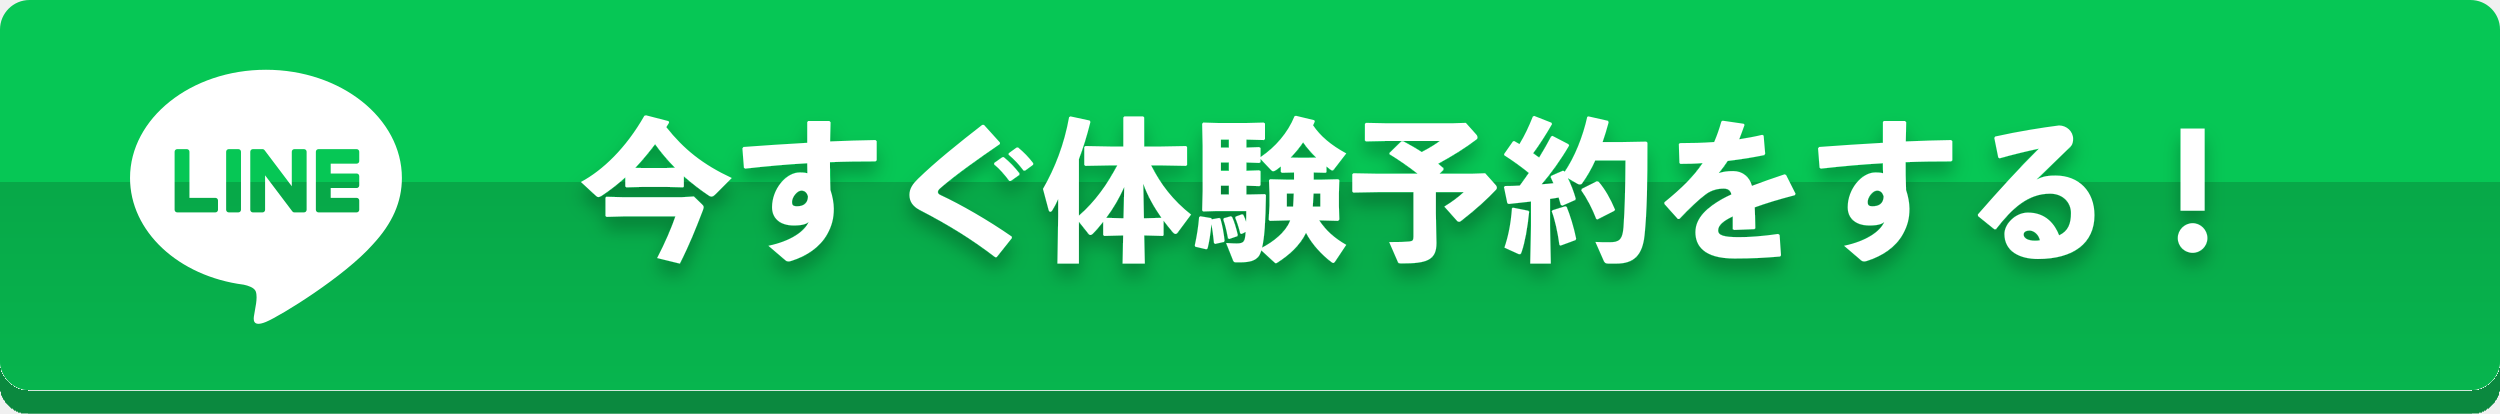
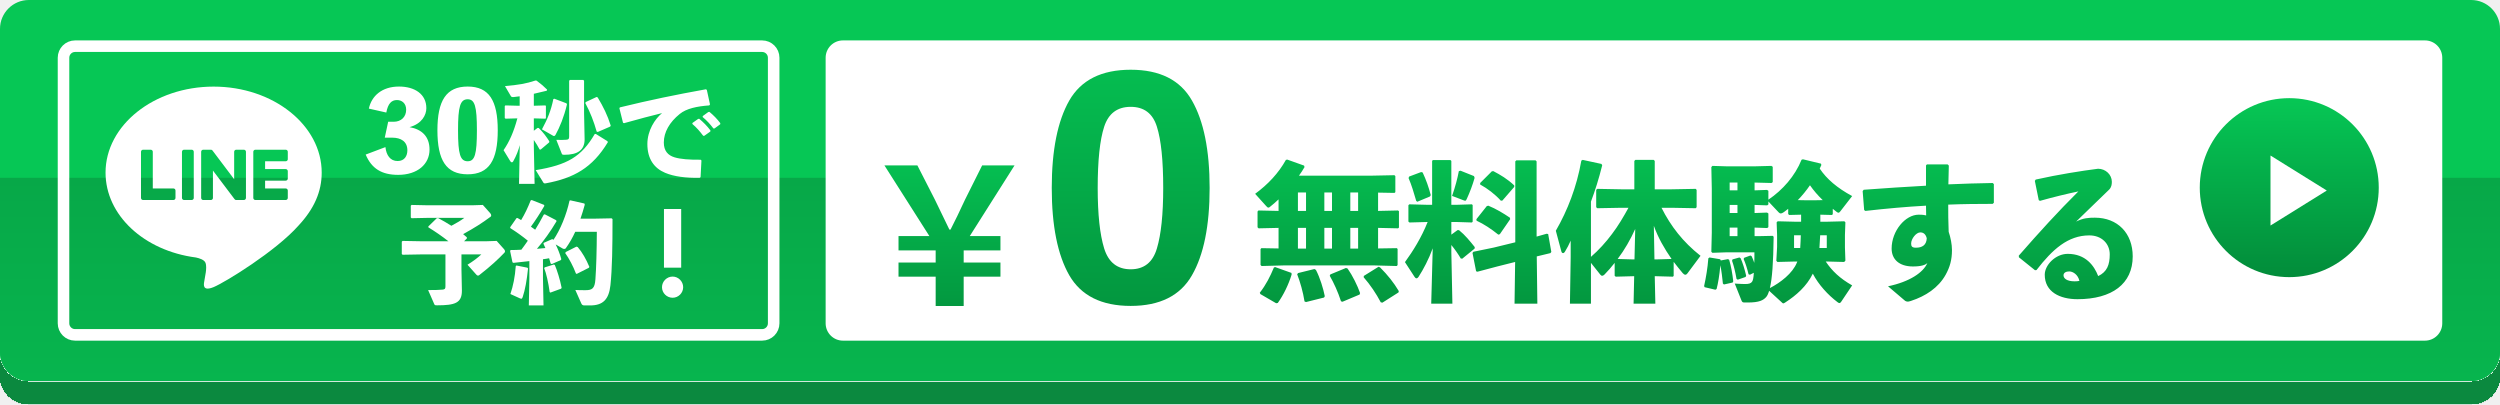
- <svg xmlns="http://www.w3.org/2000/svg" width="423" height="70" viewBox="0 0 423 70" fill="none">
-   <g filter="url(#filter0_d_197_1933)">
-     <rect width="423" height="66" rx="5" fill="#06C755" />
-     <path d="M0 30.8H423V61C423 63.761 420.761 66 418 66H5C2.239 66 0 63.761 0 61V30.8Z" fill="url(#paint0_linear_197_1933)" />
+ <svg xmlns="http://www.w3.org/2000/svg" width="433" height="70" viewBox="0 0 433 70" fill="none">
+   <g filter="url(#filter0_d_286_4361)">
+     <rect width="433" height="66" rx="5" fill="#06C755" />
+     <path d="M0 30.8H433V61C433 63.761 430.761 66 428 66H5C2.239 66 0 63.761 0 61V30.8Z" fill="url(#paint0_linear_286_4361)" />
  </g>
-   <g filter="url(#filter1_d_197_1933)">
-     <path d="M113.132 20.498L109.31 19.51L109.024 19.588C105.93 25.048 101.978 28.818 98.286 30.794L100.834 33.134C100.964 33.264 101.094 33.342 101.25 33.342C101.432 33.342 101.614 33.238 101.874 33.082C103.278 32.146 104.578 31.132 105.8 30.014V31.548L105.982 31.704L108.868 31.626H112.638L115.55 31.704L115.706 31.574V29.832C117.032 31.002 118.436 32.094 119.944 33.108C120.1 33.212 120.256 33.264 120.386 33.264C120.594 33.264 120.828 33.108 121.14 32.796L123.818 30.118C118.904 27.83 115.68 25.23 112.742 21.512C112.898 21.278 113.054 21.018 113.21 20.758L113.132 20.498ZM112.638 28.428H108.868L107.49 28.402C108.686 27.128 109.778 25.802 110.844 24.398C111.858 25.828 112.976 27.128 114.198 28.376L112.638 28.428ZM105.514 36.618H114.276C113.626 38.542 112.508 41.116 111.182 43.664L115.03 44.6C116.72 41.272 117.708 38.724 118.93 35.578C119.008 35.37 119.06 35.188 119.06 35.058C119.06 34.85 118.93 34.72 118.774 34.564L117.396 33.238L115.316 33.368H105.514L102.602 33.29L102.446 33.446V36.54L102.628 36.696L105.514 36.618ZM132.97 44.106C133.1 44.184 133.23 44.236 133.386 44.236C133.49 44.236 133.62 44.236 133.75 44.184C133.828 44.158 133.906 44.132 134.01 44.106C136.48 43.3 138.716 41.87 139.99 39.582C140.718 38.256 141.082 37.008 141.082 35.318C141.082 34.33 140.848 33.134 140.51 32.146C140.432 30.378 140.432 28.87 140.432 27.44C142.954 27.336 145.554 27.31 148.128 27.31L148.336 27.128V23.878L148.128 23.696C145.658 23.722 143.058 23.826 140.458 23.93C140.484 22.942 140.51 21.876 140.536 20.68L140.328 20.472H136.74L136.584 20.654C136.584 21.876 136.584 23.046 136.584 24.164C133.1 24.346 129.408 24.606 125.794 24.866L125.612 25.1L125.872 28.376L126.08 28.532C129.746 28.116 133.256 27.804 136.584 27.622C136.61 28.246 136.61 28.74 136.61 29.312C136.376 29.26 136.116 29.182 135.31 29.182C133.022 29.182 130.63 31.964 130.63 35.058C130.63 36.904 131.93 38.152 134.322 38.152C135.752 38.152 136.48 37.892 136.818 37.554C136.142 39.166 133.776 40.804 130.006 41.584L132.97 44.106ZM136.714 33.264C136.662 34.46 135.908 34.902 134.842 34.902C134.166 34.902 134.01 34.668 134.01 34.174C134.01 33.368 134.868 32.25 135.596 32.25C136.116 32.25 136.532 32.536 136.714 33.264ZM168.2 27.804C169.24 28.688 169.968 29.546 170.774 30.612H171.034L172.464 29.598L172.49 29.338C171.71 28.298 170.8 27.388 169.838 26.582L169.578 26.608L168.226 27.57L168.2 27.804ZM170.644 26.166C171.684 27.05 172.386 27.804 173.192 28.87H173.452L174.804 27.882L174.83 27.622C174.05 26.582 173.218 25.75 172.256 24.944L171.996 24.97L170.67 25.932L170.644 26.166ZM168.642 43.508L171.216 40.284L171.19 40.024C167.186 37.242 162.48 34.538 159.126 33.004C158.892 32.9 158.71 32.718 158.684 32.536C158.658 32.354 158.814 32.068 159.074 31.86C161.596 29.65 165.522 26.868 169.188 24.372V24.112L166.484 21.122H166.198C162.22 24.216 158.294 27.362 155.33 30.248C154.446 31.106 153.874 31.912 153.874 32.978C153.874 34.174 154.55 34.98 155.616 35.526C160.582 38.1 164.404 40.466 168.408 43.534L168.642 43.508ZM182.552 26.92C183.254 25.074 183.904 23.02 184.502 20.628L184.372 20.394L181.122 19.692L180.888 19.822C180.082 24.398 178.496 28.454 176.468 31.964L177.43 35.552C177.482 35.734 177.586 35.838 177.716 35.838C177.82 35.838 177.95 35.76 178.054 35.578C178.444 34.928 178.704 34.46 179.042 33.68V36.566L178.912 44.6H182.552V37.528L184.164 39.556C184.268 39.686 184.372 39.764 184.502 39.764C184.606 39.764 184.736 39.712 184.892 39.556C185.516 38.932 186.088 38.256 186.66 37.528V39.764L186.842 39.92L189.806 39.842H190.04L189.936 44.6H193.706L193.602 39.842H193.888L196.748 39.92L196.878 39.79V37.346C197.372 37.996 197.892 38.646 198.438 39.296C198.594 39.478 198.75 39.582 198.906 39.582C199.036 39.582 199.14 39.504 199.244 39.374L201.532 36.306C198.49 33.914 196.384 31.184 194.772 27.986H196.488L200.7 28.064L200.856 27.882V24.892L200.7 24.71L196.488 24.788H193.602V19.874L193.42 19.692H190.248L190.066 19.874V24.788H187.83L183.644 24.71L183.462 24.892V27.882L183.644 28.064L187.83 27.986H189.052C188.194 29.546 187.284 31.106 186.192 32.536C185.126 33.966 183.904 35.318 182.552 36.488V26.92ZM193.888 36.93H193.55L193.446 31.106C194.174 33.16 195.266 35.058 196.514 36.852L193.888 36.93ZM187.18 36.852C188.376 35.266 189.39 33.498 190.222 31.652L190.092 36.93H189.806L187.18 36.852ZM222.28 29.182L224.282 29.234L224.438 29.104V28.168C224.646 28.324 224.854 28.506 225.062 28.662C225.218 28.792 225.322 28.844 225.426 28.844C225.53 28.844 225.608 28.766 225.738 28.61L227.792 25.958C225.192 24.554 223.372 22.994 222.176 21.2C222.28 20.992 222.358 20.784 222.462 20.576L222.384 20.342L219.264 19.588L219.03 19.666C217.886 22.5 215.754 24.918 213.284 26.582V25.048L213.05 24.892L210.892 24.97V23.618L213.83 23.696L214.038 23.54V20.888L213.804 20.732L210.892 20.81H206.134L203.586 20.732L203.404 20.94L203.482 24.71V32.302L203.404 35.604L203.586 35.786L205.874 35.708H210.866C210.866 36.41 210.866 37.008 210.84 37.528C210.71 37.112 210.554 36.722 210.372 36.358L210.164 36.254L209.098 36.644L208.994 36.852C209.28 37.476 209.618 38.516 209.852 39.504L210.086 39.582L210.762 39.244C210.71 40.18 210.606 40.596 210.45 40.804C210.242 41.09 209.904 41.194 209.254 41.194C209.02 41.194 208.188 41.168 207.46 41.116L208.63 44.054C208.734 44.314 208.838 44.392 209.15 44.392H209.748C211.698 44.392 212.4 44.002 212.894 43.456C213.102 43.222 213.258 42.884 213.414 42.364L215.598 44.366C215.702 44.47 215.78 44.548 215.858 44.548C215.936 44.548 216.04 44.496 216.196 44.392C218.094 43.17 219.914 41.584 220.98 39.4C221.968 41.298 223.606 43.092 225.27 44.34C225.4 44.444 225.504 44.496 225.608 44.496C225.686 44.496 225.79 44.418 225.894 44.262L227.792 41.428C225.686 40.232 224.308 38.932 223.216 37.294H223.45L226.414 37.372L226.622 37.138L226.544 34.85V32.692L226.622 30.508L226.44 30.326L223.372 30.404H222.28V29.182ZM218.952 29.182V30.404H217.964L214.896 30.326L214.714 30.508L214.792 32.692V34.772L214.662 37.164L214.844 37.372L217.86 37.294H218.302L218.224 37.476C217.47 39.348 215.39 40.934 213.544 41.896C213.934 40.284 214.142 37.528 214.194 33.004L214.038 32.848L211.672 32.9H210.892V31.418L213.076 31.496L213.284 31.34V28.974L213.05 28.818L210.892 28.896V27.492L213.076 27.57L213.284 27.414V26.894L215.078 28.792C215.208 28.922 215.312 28.974 215.442 28.974C215.572 28.974 215.728 28.896 215.962 28.74C216.196 28.558 216.456 28.376 216.716 28.168V29.078L216.898 29.234L218.952 29.182ZM218.9 32.744C218.874 33.472 218.848 34.226 218.796 34.954H217.73V32.744H218.9ZM223.398 32.744V34.954H222.124C222.176 34.226 222.228 33.472 222.254 32.744H223.398ZM221.37 26.686H219.784L218.38 26.66C219.16 25.854 219.862 24.996 220.486 24.086C221.136 25.022 221.864 25.854 222.696 26.66L221.37 26.686ZM206.576 31.418H207.928V32.9H206.576V31.418ZM206.576 28.896V27.492H207.928V28.896H206.576ZM206.576 24.97V23.618H207.928V24.97H206.576ZM205.042 37.112L204.938 36.904L203.092 36.592L202.884 36.748C202.754 38.438 202.494 39.972 202.156 41.532L202.234 41.74L204.106 42.182L204.314 42.052C204.574 41.064 204.808 39.712 204.964 37.944C205.172 38.984 205.302 40.076 205.406 41.116L205.588 41.272L207.096 40.934L207.2 40.726C207.044 39.322 206.836 38.204 206.498 37.008L206.29 36.878L205.042 37.112ZM207.07 36.93L206.992 37.164C207.304 38.048 207.538 39.036 207.772 40.31L207.98 40.44L209.332 39.972L209.436 39.764C209.176 38.62 208.812 37.45 208.474 36.722L208.266 36.592L207.07 36.93ZM248.02 20.784L245.628 20.862H234.786L231.12 20.784L230.938 20.966V23.748L231.12 23.93L234.786 23.852H243.626C242.872 24.424 241.858 25.048 240.558 25.724C239.518 25.048 238.452 24.45 237.438 23.904H237.126L235.098 25.88V26.088C236.71 27.076 238.374 28.22 239.856 29.39H233.304L228.988 29.312L228.806 29.494V32.406L228.988 32.588L233.304 32.51H239.154V40.076C239.154 40.674 238.998 40.804 238.452 40.856C237.542 40.934 236.684 40.96 235.046 40.96L236.502 44.288C236.606 44.522 236.658 44.574 237.178 44.574C241.416 44.574 243.054 44.028 243.054 41.116L242.95 36.098V32.51H247.656C246.772 33.342 245.732 34.122 244.38 34.954L246.512 37.346C246.616 37.476 246.746 37.528 246.876 37.528C246.954 37.528 247.058 37.502 247.162 37.424C249.866 35.318 251.686 33.628 253.142 32.094C253.22 32.016 253.272 31.886 253.272 31.782C253.272 31.6 253.194 31.418 253.038 31.262L251.296 29.312L248.904 29.39H243.574L244.224 28.74V28.454C243.938 28.194 243.652 27.96 243.34 27.7C245.992 26.244 247.89 25.048 249.866 23.566C249.97 23.488 249.996 23.384 249.996 23.28C249.996 23.098 249.918 22.89 249.762 22.734L248.02 20.784ZM265.388 24.398L262.684 22.994L262.45 23.098C261.8 24.346 261.124 25.516 260.422 26.66C260.084 26.4 259.746 26.166 259.408 25.932C260.396 24.58 261.566 22.812 262.606 20.992L262.502 20.758L259.59 19.614L259.356 19.718C258.654 21.486 257.978 22.916 257.094 24.372C256.782 24.216 256.522 24.034 256.236 23.878L256.002 23.904L254.494 26.062L254.52 26.27C256.028 27.232 257.38 28.194 258.68 29.26C258.186 29.988 257.666 30.69 257.146 31.392C256.314 31.444 255.482 31.47 254.65 31.47L254.468 31.652L255.04 34.382L255.274 34.512C256.47 34.382 257.77 34.252 259.044 34.096V38.204L258.914 44.6H262.398L262.268 38.204V33.654C262.762 33.576 263.256 33.524 263.724 33.42C263.854 33.836 263.984 34.252 264.088 34.668L264.348 34.798L266.532 33.836L266.61 33.602C266.298 32.458 265.804 31.21 265.284 30.144L266.922 31.106C267.052 31.184 267.182 31.21 267.312 31.21C267.468 31.21 267.624 31.158 267.728 30.976C268.56 29.806 269.288 28.532 269.912 27.154H275.034C275.008 31.782 274.904 35.526 274.696 38.438C274.54 40.596 273.916 40.986 272.356 40.986C271.342 40.986 270.822 40.986 269.938 40.934L271.342 44.106C271.498 44.444 271.654 44.6 272.096 44.6H273.474C276.464 44.6 277.894 43.196 278.258 39.816C278.674 35.864 278.752 30.742 278.752 24.138L278.544 23.956L274.54 24.034H271.16C271.524 22.994 271.862 21.876 272.174 20.732L272.096 20.446L268.768 19.692L268.56 19.77C267.832 23.124 266.402 26.634 264.738 29.078L264.66 28.948L264.426 28.896L262.476 29.754L262.372 29.962C262.528 30.3 262.684 30.638 262.84 31.002C262.19 31.08 261.514 31.132 260.838 31.184C262.398 29.364 264.114 26.998 265.492 24.632L265.388 24.398ZM255.976 35.136L255.82 35.266C255.638 37.84 255.196 39.998 254.546 41.896L256.834 42.936C256.964 42.988 257.042 43.014 257.12 43.014C257.276 43.014 257.354 42.91 257.458 42.624C258.03 40.934 258.446 38.62 258.732 35.838L258.576 35.656L255.976 35.136ZM262.684 35.578L262.554 35.76C263.048 36.982 263.568 39.296 263.854 41.428L264.036 41.558L266.584 40.622L266.688 40.388C266.298 38.438 265.622 36.28 265.076 35.006L264.842 34.902L262.684 35.578ZM267.676 31.938L267.546 32.198C268.482 33.524 269.444 35.344 270.068 37.008L270.25 37.138L273.136 35.682L273.266 35.474C272.512 33.654 271.576 32.016 270.51 30.768L270.198 30.664L267.676 31.938ZM281.612 34.512L283.9 37.06L284.16 37.034C285.772 35.318 287.54 33.654 288.684 32.822C289.594 32.172 290.608 31.912 291.648 31.912C292.428 31.912 292.818 32.25 292.948 32.9C292.376 33.16 291.856 33.42 291.388 33.68C288.97 35.058 286.864 36.8 286.864 39.296C286.864 41.532 288.242 43.742 293.494 43.742C296.536 43.742 298.72 43.612 301.19 43.404L301.346 43.196L301.112 39.738L300.852 39.582C298.564 39.92 295.964 40.154 294.066 40.128C291.752 40.102 290.712 39.868 290.712 38.984C290.712 38.1 291.596 37.372 293.182 36.618C293.182 37.216 293.182 37.996 293.182 38.75L293.39 38.906L296.822 38.776L297.004 38.62C296.978 37.372 296.952 36.098 296.9 35.084C298.824 34.382 301.06 33.706 303.686 33.03L303.816 32.796L302.204 29.598L301.944 29.494C299.916 30.17 298.07 30.82 296.432 31.444C296.042 29.962 294.872 28.948 293.26 28.948C292.22 28.948 291.596 29.052 290.816 29.286C291.336 28.662 291.908 27.856 292.324 27.232C294.482 26.972 296.614 26.634 298.512 26.244L298.668 26.01L298.408 22.942L298.174 22.812C296.874 23.124 295.574 23.358 294.274 23.566C294.56 22.812 294.872 22.032 295.184 21.122L295.028 20.94L291.466 20.42L291.258 20.55C290.894 21.824 290.504 22.968 290.036 24.034C288.112 24.164 286.188 24.216 284.238 24.216L284.056 24.372L284.16 27.57L284.316 27.726C285.538 27.726 286.838 27.7 288.086 27.596C286.578 29.858 284.524 31.86 281.612 34.226V34.512ZM314.97 44.106C315.1 44.184 315.23 44.236 315.386 44.236C315.49 44.236 315.62 44.236 315.75 44.184C315.828 44.158 315.906 44.132 316.01 44.106C318.48 43.3 320.716 41.87 321.99 39.582C322.718 38.256 323.082 37.008 323.082 35.318C323.082 34.33 322.848 33.134 322.51 32.146C322.432 30.378 322.432 28.87 322.432 27.44C324.954 27.336 327.554 27.31 330.128 27.31L330.336 27.128V23.878L330.128 23.696C327.658 23.722 325.058 23.826 322.458 23.93C322.484 22.942 322.51 21.876 322.536 20.68L322.328 20.472H318.74L318.584 20.654C318.584 21.876 318.584 23.046 318.584 24.164C315.1 24.346 311.408 24.606 307.794 24.866L307.612 25.1L307.872 28.376L308.08 28.532C311.746 28.116 315.256 27.804 318.584 27.622C318.61 28.246 318.61 28.74 318.61 29.312C318.376 29.26 318.116 29.182 317.31 29.182C315.022 29.182 312.63 31.964 312.63 35.058C312.63 36.904 313.93 38.152 316.322 38.152C317.752 38.152 318.48 37.892 318.818 37.554C318.142 39.166 315.776 40.804 312.006 41.584L314.97 44.106ZM318.714 33.264C318.662 34.46 317.908 34.902 316.842 34.902C316.166 34.902 316.01 34.668 316.01 34.174C316.01 33.368 316.868 32.25 317.596 32.25C318.116 32.25 318.532 32.536 318.714 33.264ZM338.318 26.79C340.71 26.114 342.998 25.568 344.974 25.152C341.516 28.584 338.24 32.172 334.652 36.28L334.678 36.566L337.46 38.802L337.72 38.776C340.476 35.214 343.154 32.77 346.872 32.77C349.03 32.77 350.408 34.226 350.408 36.046C350.408 37.866 349.94 39.088 348.406 39.816C347.704 37.996 346.222 35.968 343.128 35.968C341.022 35.968 339.15 37.892 339.15 39.582C339.15 42.546 341.75 43.82 344.818 43.82C350.824 43.82 354.386 41.142 354.386 36.41C354.386 32.38 351.76 29.702 347.834 29.702C346.742 29.702 345.832 29.754 344.584 30.378C346.742 28.246 348.198 26.92 350.304 24.84C350.694 24.45 350.772 23.956 350.772 23.488C350.772 22.24 349.68 21.226 348.38 21.226C345.546 21.59 341.542 22.214 337.59 23.098L337.434 23.332L338.11 26.66L338.318 26.79ZM345.156 40.648C344.948 40.7 344.688 40.726 344.324 40.726C342.998 40.726 342.4 40.232 342.4 39.686C342.4 39.218 342.868 39.01 343.388 39.01C344.012 39.01 344.896 39.53 345.156 40.648ZM373.028 21.746H368.946V35.656H373.028V21.746ZM371 37.762C369.622 37.762 368.478 38.906 368.478 40.284C368.478 41.662 369.622 42.78 371 42.78C372.352 42.78 373.496 41.662 373.496 40.284C373.496 38.906 372.352 37.762 371 37.762Z" fill="white" />
-   </g>
-   <path fill-rule="evenodd" clip-rule="evenodd" d="M45 11.803C57.682 11.803 68 20.015 68 30.109C68 34.15 66.404 37.787 63.069 41.371C58.245 46.819 47.455 53.453 45 54.468C42.614 55.455 42.89 53.913 42.999 53.304L43.008 53.253L43.335 51.322C43.413 50.746 43.493 49.853 43.261 49.283C43.002 48.654 41.984 48.327 41.237 48.169C30.182 46.74 22 39.157 22 30.109C22 20.015 32.321 11.803 45 11.803ZM36.438 33.476H32.054V25.671C32.054 25.555 32.007 25.443 31.924 25.361C31.84 25.278 31.727 25.232 31.608 25.231H29.992C29.934 25.231 29.875 25.242 29.821 25.264C29.767 25.287 29.717 25.319 29.675 25.36C29.634 25.401 29.601 25.449 29.578 25.503C29.556 25.556 29.544 25.613 29.544 25.671V35.5C29.544 35.616 29.593 35.726 29.671 35.802V35.805L29.676 35.81L29.682 35.816C29.765 35.895 29.877 35.938 29.992 35.937H36.438C36.685 35.937 36.884 35.74 36.884 35.498V33.919C36.884 33.861 36.873 33.803 36.851 33.75C36.829 33.696 36.796 33.648 36.755 33.607C36.713 33.566 36.664 33.533 36.61 33.51C36.555 33.488 36.497 33.476 36.438 33.476ZM38.712 25.231H40.328C40.575 25.231 40.774 25.428 40.774 25.671V35.5C40.774 35.743 40.572 35.937 40.328 35.937H38.712C38.594 35.937 38.48 35.891 38.396 35.809C38.312 35.728 38.265 35.617 38.264 35.5V25.671C38.264 25.428 38.465 25.231 38.712 25.231ZM49.819 25.231H51.428C51.679 25.231 51.88 25.428 51.88 25.671V35.5C51.88 35.743 51.679 35.937 51.431 35.937H49.819C49.78 35.938 49.741 35.933 49.703 35.923H49.698C49.687 35.92 49.676 35.916 49.666 35.912L49.652 35.906L49.632 35.898C49.624 35.895 49.616 35.891 49.609 35.887L49.6 35.884L49.571 35.867L49.568 35.864C49.523 35.835 49.485 35.797 49.453 35.754L44.853 29.663V35.5C44.854 35.558 44.843 35.615 44.82 35.668C44.798 35.722 44.765 35.77 44.724 35.811C44.682 35.852 44.633 35.885 44.579 35.907C44.525 35.929 44.467 35.94 44.408 35.94H42.795C42.676 35.94 42.563 35.894 42.479 35.812C42.395 35.73 42.347 35.619 42.346 35.503V25.671C42.346 25.428 42.548 25.231 42.795 25.231H44.425L44.439 25.234H44.457L44.465 25.237H44.483L44.511 25.245H44.517L44.523 25.248L44.551 25.256L44.566 25.262C44.575 25.265 44.583 25.269 44.592 25.273L44.6 25.276L44.606 25.279C44.619 25.286 44.632 25.293 44.644 25.301L44.652 25.307L44.666 25.316V25.318C44.672 25.318 44.675 25.324 44.678 25.327C44.686 25.332 44.694 25.338 44.701 25.344L44.71 25.352C44.734 25.374 44.756 25.399 44.776 25.425L49.37 31.513V25.671C49.37 25.428 49.571 25.231 49.819 25.231ZM60.787 27.253C60.787 27.495 60.585 27.692 60.341 27.692H55.954V29.356H60.338C60.585 29.356 60.784 29.554 60.784 29.793V31.375C60.784 31.618 60.583 31.815 60.338 31.815H55.954V33.479H60.338C60.585 33.479 60.784 33.676 60.784 33.916V35.498C60.784 35.74 60.583 35.937 60.338 35.937H53.892C53.834 35.938 53.776 35.927 53.721 35.905C53.667 35.883 53.618 35.851 53.576 35.81L53.57 35.802C53.49 35.721 53.445 35.613 53.444 35.5V25.671C53.444 25.552 53.493 25.445 53.568 25.369L53.576 25.361L53.579 25.358C53.662 25.277 53.775 25.231 53.892 25.231H60.338C60.585 25.231 60.784 25.428 60.784 25.671V27.253H60.787Z" fill="white" />
+   <rect x="143" y="7" width="280" height="52" rx="3" fill="white" />
+   <path d="M162.058 53H166.909V47.918H173.278V45.476H166.909V43.364H173.278V40.889H167.965L175.72 28.646H170.11L167.14 34.586C166.018 36.995 165.556 37.952 164.632 39.767H164.434C163.543 37.952 163.147 37.094 161.926 34.586L158.89 28.646H153.181L160.969 40.889H155.623V43.364H162.058V45.476H155.623V47.918H162.058V53Z" fill="url(#paint1_linear_286_4361)" />
+   <path d="M190.121 32.559C190.121 37.116 190.495 40.607 191.242 43.031C191.99 45.438 193.521 46.641 195.836 46.641C198.151 46.641 199.664 45.438 200.375 43.031C201.104 40.607 201.469 37.116 201.469 32.559C201.469 27.783 201.104 24.246 200.375 21.949C199.664 19.652 198.151 18.504 195.836 18.504C193.521 18.504 191.99 19.652 191.242 21.949C190.495 24.246 190.121 27.783 190.121 32.559ZM195.836 12.078C200.885 12.078 204.422 13.855 206.445 17.41C208.487 20.965 209.508 26.014 209.508 32.559C209.508 39.103 208.487 44.143 206.445 47.68C204.422 51.216 200.885 52.984 195.836 52.984C190.786 52.984 187.241 51.216 185.199 47.68C183.176 44.143 182.164 39.103 182.164 32.559C182.164 26.014 183.176 20.965 185.199 17.41C187.241 13.855 190.786 12.078 195.836 12.078Z" fill="url(#paint2_linear_286_4361)" />
+   <path d="M238.684 33.36L241.518 33.412L241.674 33.282V30.5L241.518 30.344L237.644 30.422H224.982C225.346 29.928 225.658 29.434 225.944 28.94L225.866 28.68L222.954 27.64L222.72 27.692C221.446 29.98 219.626 31.93 217.39 33.568L219.288 35.674C219.444 35.83 219.548 35.96 219.678 35.96C219.782 35.96 219.886 35.908 220.016 35.778C220.484 35.414 220.952 34.998 221.446 34.53V36.532L217.962 36.454L217.806 36.636V39.366L217.988 39.548L221.446 39.47V43.032L218.482 42.98L218.326 43.136V45.892L218.508 46.074L222.356 45.97H238.034L241.908 46.074L242.064 45.918V43.11L241.908 42.98L238.684 43.032V39.47L242.142 39.548L242.298 39.418V36.584L242.142 36.454L238.684 36.532V33.36ZM235.226 33.334V36.532H233.874V33.334H235.226ZM230.702 33.334V36.532H229.376V33.334H230.702ZM226.204 33.334V36.532H224.8V33.334H226.204ZM224.8 43.058V39.47H226.204V43.058H224.8ZM229.376 43.058V39.47H230.702V43.058H229.376ZM233.874 43.058V39.47H235.226V43.058H233.874ZM235.486 51.014L235.564 50.754C235.122 49.48 234.264 47.738 233.406 46.516L233.12 46.412L230.416 47.53L230.312 47.764C231.014 48.986 231.742 50.572 232.262 52.184L232.522 52.262L235.486 51.014ZM242.22 50.65L242.272 50.416C241.388 48.934 240.374 47.66 239.022 46.308L238.762 46.204L236.214 47.79L236.188 48.024C237.306 49.298 238.346 50.832 239.152 52.366L239.438 52.418L242.22 50.65ZM229.324 51.534L229.454 51.3C229.194 49.974 228.622 48.102 227.92 46.75L227.66 46.594L224.826 47.296L224.67 47.504C225.19 48.83 225.684 50.572 225.944 52.21L226.204 52.314L229.324 51.534ZM221.03 52.522L221.316 52.47C222.304 51.092 223.188 49.272 223.708 47.556L223.682 47.27L220.848 46.256L220.64 46.334C219.99 47.894 219.288 49.298 218.196 50.702L218.3 50.936L221.03 52.522ZM247.264 38.456C246.198 41.134 244.742 43.474 243.338 45.398L244.976 47.92C245.08 48.102 245.21 48.206 245.34 48.206C245.444 48.206 245.574 48.128 245.678 47.972C246.536 46.646 247.472 44.878 248.148 43.006L247.888 52.6H251.554L251.372 43.682V42.434C251.97 43.162 252.568 44.02 253.01 44.774L253.27 44.8L255.402 43.058L255.428 42.798C254.596 41.758 253.738 40.692 252.698 39.86H252.438L251.372 40.64V38.456H252.464L254.934 38.534L255.064 38.404V35.518L254.934 35.388L252.464 35.466H251.372V27.874L251.216 27.718H248.174L248.044 27.874V35.466H247.004L244.092 35.388L243.936 35.544V38.378L244.118 38.534L247.004 38.456H247.264ZM262.448 41.966L258.73 42.876L255.194 43.604L255.038 43.812L255.662 46.984L255.896 47.062L259.328 46.152L262.422 45.372L262.318 52.6H266.27L266.166 44.41L268.532 43.838L268.688 43.63L268.142 40.536L267.882 40.484L266.14 40.978V27.952L265.958 27.77H262.63L262.448 27.952V41.966ZM244.066 30.578L243.962 30.838C244.482 32.034 244.872 33.36 245.288 34.79L245.47 34.946L247.654 34.036L247.81 33.802C247.42 32.32 247.03 31.228 246.406 29.876L246.146 29.798L244.066 30.578ZM262.266 32.372V32.112C261.044 30.968 259.926 30.318 258.652 29.642L258.392 29.668L256.364 31.696V31.956C257.638 32.658 258.886 33.594 259.952 34.764L260.212 34.738L262.266 32.372ZM252.958 29.564L252.672 29.642C252.412 30.994 252.074 32.268 251.502 33.932L253.478 34.686C253.582 34.738 253.686 34.764 253.764 34.764C253.868 34.764 253.946 34.686 254.024 34.504C254.596 33.256 255.038 32.086 255.402 30.812L255.298 30.5L252.958 29.564ZM261.564 37.962L261.512 37.702C260.394 36.948 259.12 36.168 257.768 35.622L257.508 35.7L255.714 37.962L255.74 38.222C256.988 38.794 258.288 39.652 259.51 40.64L259.77 40.562L261.564 37.962ZM275.552 34.92C276.254 33.074 276.904 31.02 277.502 28.628L277.372 28.394L274.122 27.692L273.888 27.822C273.082 32.398 271.496 36.454 269.468 39.964L270.43 43.552C270.482 43.734 270.586 43.838 270.716 43.838C270.82 43.838 270.95 43.76 271.054 43.578C271.444 42.928 271.704 42.46 272.042 41.68V44.566L271.912 52.6H275.552V45.528L277.164 47.556C277.268 47.686 277.372 47.764 277.502 47.764C277.606 47.764 277.736 47.712 277.892 47.556C278.516 46.932 279.088 46.256 279.66 45.528V47.764L279.842 47.92L282.806 47.842H283.04L282.936 52.6H286.706L286.602 47.842H286.888L289.748 47.92L289.878 47.79V45.346C290.372 45.996 290.892 46.646 291.438 47.296C291.594 47.478 291.75 47.582 291.906 47.582C292.036 47.582 292.14 47.504 292.244 47.374L294.532 44.306C291.49 41.914 289.384 39.184 287.772 35.986H289.488L293.7 36.064L293.856 35.882V32.892L293.7 32.71L289.488 32.788H286.602V27.874L286.42 27.692H283.248L283.066 27.874V32.788H280.83L276.644 32.71L276.462 32.892V35.882L276.644 36.064L280.83 35.986H282.052C281.194 37.546 280.284 39.106 279.192 40.536C278.126 41.966 276.904 43.318 275.552 44.488V34.92ZM286.888 44.93H286.55L286.446 39.106C287.174 41.16 288.266 43.058 289.514 44.852L286.888 44.93ZM280.18 44.852C281.376 43.266 282.39 41.498 283.222 39.652L283.092 44.93H282.806L280.18 44.852ZM315.28 37.182L317.282 37.234L317.438 37.104V36.168C317.646 36.324 317.854 36.506 318.062 36.662C318.218 36.792 318.322 36.844 318.426 36.844C318.53 36.844 318.608 36.766 318.738 36.61L320.792 33.958C318.192 32.554 316.372 30.994 315.176 29.2C315.28 28.992 315.358 28.784 315.462 28.576L315.384 28.342L312.264 27.588L312.03 27.666C310.886 30.5 308.754 32.918 306.284 34.582V33.048L306.05 32.892L303.892 32.97V31.618L306.83 31.696L307.038 31.54V28.888L306.804 28.732L303.892 28.81H299.134L296.586 28.732L296.404 28.94L296.482 32.71V40.302L296.404 43.604L296.586 43.786L298.874 43.708H303.866C303.866 44.41 303.866 45.008 303.84 45.528C303.71 45.112 303.554 44.722 303.372 44.358L303.164 44.254L302.098 44.644L301.994 44.852C302.28 45.476 302.618 46.516 302.852 47.504L303.086 47.582L303.762 47.244C303.71 48.18 303.606 48.596 303.45 48.804C303.242 49.09 302.904 49.194 302.254 49.194C302.02 49.194 301.188 49.168 300.46 49.116L301.63 52.054C301.734 52.314 301.838 52.392 302.15 52.392H302.748C304.698 52.392 305.4 52.002 305.894 51.456C306.102 51.222 306.258 50.884 306.414 50.364L308.598 52.366C308.702 52.47 308.78 52.548 308.858 52.548C308.936 52.548 309.04 52.496 309.196 52.392C311.094 51.17 312.914 49.584 313.98 47.4C314.968 49.298 316.606 51.092 318.27 52.34C318.4 52.444 318.504 52.496 318.608 52.496C318.686 52.496 318.79 52.418 318.894 52.262L320.792 49.428C318.686 48.232 317.308 46.932 316.216 45.294H316.45L319.414 45.372L319.622 45.138L319.544 42.85V40.692L319.622 38.508L319.44 38.326L316.372 38.404H315.28V37.182ZM311.952 37.182V38.404H310.964L307.896 38.326L307.714 38.508L307.792 40.692V42.772L307.662 45.164L307.844 45.372L310.86 45.294H311.302L311.224 45.476C310.47 47.348 308.39 48.934 306.544 49.896C306.934 48.284 307.142 45.528 307.194 41.004L307.038 40.848L304.672 40.9H303.892V39.418L306.076 39.496L306.284 39.34V36.974L306.05 36.818L303.892 36.896V35.492L306.076 35.57L306.284 35.414V34.894L308.078 36.792C308.208 36.922 308.312 36.974 308.442 36.974C308.572 36.974 308.728 36.896 308.962 36.74C309.196 36.558 309.456 36.376 309.716 36.168V37.078L309.898 37.234L311.952 37.182ZM311.9 40.744C311.874 41.472 311.848 42.226 311.796 42.954H310.73V40.744H311.9ZM316.398 40.744V42.954H315.124C315.176 42.226 315.228 41.472 315.254 40.744H316.398ZM314.37 34.686H312.784L311.38 34.66C312.16 33.854 312.862 32.996 313.486 32.086C314.136 33.022 314.864 33.854 315.696 34.66L314.37 34.686ZM299.576 39.418H300.928V40.9H299.576V39.418ZM299.576 36.896V35.492H300.928V36.896H299.576ZM299.576 32.97V31.618H300.928V32.97H299.576ZM298.042 45.112L297.938 44.904L296.092 44.592L295.884 44.748C295.754 46.438 295.494 47.972 295.156 49.532L295.234 49.74L297.106 50.182L297.314 50.052C297.574 49.064 297.808 47.712 297.964 45.944C298.172 46.984 298.302 48.076 298.406 49.116L298.588 49.272L300.096 48.934L300.2 48.726C300.044 47.322 299.836 46.204 299.498 45.008L299.29 44.878L298.042 45.112ZM300.07 44.93L299.992 45.164C300.304 46.048 300.538 47.036 300.772 48.31L300.98 48.44L302.332 47.972L302.436 47.764C302.176 46.62 301.812 45.45 301.474 44.722L301.266 44.592L300.07 44.93ZM329.97 52.106C330.1 52.184 330.23 52.236 330.386 52.236C330.49 52.236 330.62 52.236 330.75 52.184C330.828 52.158 330.906 52.132 331.01 52.106C333.48 51.3 335.716 49.87 336.99 47.582C337.718 46.256 338.082 45.008 338.082 43.318C338.082 42.33 337.848 41.134 337.51 40.146C337.432 38.378 337.432 36.87 337.432 35.44C339.954 35.336 342.554 35.31 345.128 35.31L345.336 35.128V31.878L345.128 31.696C342.658 31.722 340.058 31.826 337.458 31.93C337.484 30.942 337.51 29.876 337.536 28.68L337.328 28.472H333.74L333.584 28.654C333.584 29.876 333.584 31.046 333.584 32.164C330.1 32.346 326.408 32.606 322.794 32.866L322.612 33.1L322.872 36.376L323.08 36.532C326.746 36.116 330.256 35.804 333.584 35.622C333.61 36.246 333.61 36.74 333.61 37.312C333.376 37.26 333.116 37.182 332.31 37.182C330.022 37.182 327.63 39.964 327.63 43.058C327.63 44.904 328.93 46.152 331.322 46.152C332.752 46.152 333.48 45.892 333.818 45.554C333.142 47.166 330.776 48.804 327.006 49.584L329.97 52.106ZM333.714 41.264C333.662 42.46 332.908 42.902 331.842 42.902C331.166 42.902 331.01 42.668 331.01 42.174C331.01 41.368 331.868 40.25 332.596 40.25C333.116 40.25 333.532 40.536 333.714 41.264ZM353.318 34.79C355.71 34.114 357.998 33.568 359.974 33.152C356.516 36.584 353.24 40.172 349.652 44.28L349.678 44.566L352.46 46.802L352.72 46.776C355.476 43.214 358.154 40.77 361.872 40.77C364.03 40.77 365.408 42.226 365.408 44.046C365.408 45.866 364.94 47.088 363.406 47.816C362.704 45.996 361.222 43.968 358.128 43.968C356.022 43.968 354.15 45.892 354.15 47.582C354.15 50.546 356.75 51.82 359.818 51.82C365.824 51.82 369.386 49.142 369.386 44.41C369.386 40.38 366.76 37.702 362.834 37.702C361.742 37.702 360.832 37.754 359.584 38.378C361.742 36.246 363.198 34.92 365.304 32.84C365.694 32.45 365.772 31.956 365.772 31.488C365.772 30.24 364.68 29.226 363.38 29.226C360.546 29.59 356.542 30.214 352.59 31.098L352.434 31.332L353.11 34.66L353.318 34.79ZM360.156 48.648C359.948 48.7 359.688 48.726 359.324 48.726C357.998 48.726 357.4 48.232 357.4 47.686C357.4 47.218 357.868 47.01 358.388 47.01C359.012 47.01 359.896 47.53 360.156 48.648Z" fill="url(#paint3_linear_286_4361)" />
+   <path fill-rule="evenodd" clip-rule="evenodd" d="M37 15C47.321 15 55.719 21.683 55.719 29.899C55.719 33.188 54.421 36.148 51.706 39.065C47.78 43.499 38.998 48.899 37 49.725C35.058 50.528 35.282 49.273 35.371 48.777L35.378 48.736L35.645 47.164C35.708 46.696 35.774 45.968 35.584 45.505C35.374 44.993 34.545 44.727 33.937 44.598C24.94 43.434 18.28 37.263 18.28 29.899C18.28 21.683 26.681 15 37 15ZM30.032 32.639H26.463V26.287C26.463 26.192 26.425 26.101 26.357 26.034C26.289 25.967 26.197 25.929 26.1 25.929H24.785C24.737 25.929 24.69 25.938 24.646 25.956C24.601 25.974 24.561 26 24.527 26.033C24.493 26.067 24.466 26.106 24.448 26.15C24.43 26.193 24.42 26.24 24.42 26.287V34.287C24.42 34.381 24.46 34.47 24.523 34.532V34.535L24.528 34.539L24.533 34.544C24.601 34.608 24.691 34.643 24.785 34.642H30.032C30.233 34.642 30.394 34.482 30.394 34.285V32.999C30.395 32.952 30.385 32.906 30.367 32.862C30.349 32.819 30.323 32.779 30.289 32.745C30.255 32.712 30.215 32.685 30.171 32.667C30.127 32.649 30.079 32.639 30.032 32.639V32.639ZM31.882 25.929H33.197C33.399 25.929 33.56 26.089 33.56 26.287V34.287C33.56 34.484 33.396 34.642 33.197 34.642H31.882C31.786 34.642 31.694 34.605 31.625 34.538C31.557 34.472 31.518 34.381 31.517 34.287V26.287C31.517 26.089 31.681 25.929 31.882 25.929ZM40.922 25.929H42.232C42.436 25.929 42.599 26.089 42.599 26.287V34.287C42.599 34.484 42.436 34.642 42.234 34.642H40.922C40.89 34.643 40.859 34.639 40.828 34.631H40.823C40.815 34.628 40.806 34.625 40.798 34.622L40.786 34.617L40.77 34.61C40.763 34.608 40.757 34.605 40.751 34.601L40.744 34.599L40.72 34.585L40.718 34.583C40.682 34.559 40.65 34.529 40.624 34.493L36.88 29.536V34.287C36.881 34.334 36.872 34.38 36.854 34.424C36.836 34.467 36.809 34.507 36.775 34.54C36.741 34.573 36.701 34.599 36.657 34.617C36.613 34.636 36.566 34.645 36.518 34.645H35.205C35.109 34.645 35.016 34.607 34.948 34.541C34.88 34.474 34.841 34.384 34.84 34.289V26.287C34.84 26.089 35.004 25.929 35.205 25.929H36.532L36.544 25.931H36.558L36.565 25.933H36.579L36.602 25.94H36.607L36.611 25.942L36.635 25.949L36.647 25.954C36.654 25.956 36.661 25.96 36.668 25.963L36.675 25.965L36.679 25.968C36.69 25.973 36.7 25.979 36.71 25.986L36.717 25.991L36.728 25.997V26C36.733 26 36.736 26.004 36.738 26.007C36.744 26.011 36.751 26.015 36.757 26.02L36.764 26.027C36.783 26.045 36.802 26.065 36.817 26.087L40.557 31.042V26.287C40.557 26.089 40.72 25.929 40.922 25.929ZM49.849 27.574C49.849 27.771 49.685 27.932 49.486 27.932H45.915V29.286H49.483C49.685 29.286 49.846 29.447 49.846 29.642V30.929C49.846 31.127 49.682 31.287 49.483 31.287H45.915V32.641H49.483C49.685 32.641 49.846 32.802 49.846 32.997V34.285C49.846 34.482 49.682 34.642 49.483 34.642H44.237C44.19 34.643 44.142 34.634 44.098 34.616C44.054 34.598 44.014 34.572 43.98 34.539L43.975 34.532C43.91 34.467 43.873 34.379 43.872 34.287V26.287C43.872 26.19 43.912 26.103 43.973 26.041L43.98 26.034L43.982 26.032C44.05 25.966 44.142 25.929 44.237 25.929H49.483C49.685 25.929 49.846 26.089 49.846 26.287V27.574H49.849Z" fill="white" />
+   <path d="M66.908 19.493C67.193 17.954 67.801 17.327 68.751 17.327C69.587 17.327 70.347 17.878 70.347 18.999C70.347 20.234 69.492 21.089 68.181 21.089H67.231L66.642 23.844H67.953C69.435 23.844 70.556 24.509 70.556 26.029C70.556 26.979 70.081 27.891 68.865 27.891C67.592 27.891 66.908 26.884 66.756 25.478L63.336 26.77C64.362 29.202 66.11 30.285 68.96 30.285C72.342 30.285 74.394 28.404 74.394 25.915C74.394 23.635 73.064 22.4 70.936 22.02C73.064 21.431 73.843 19.93 73.843 18.733C73.843 16.301 71.829 14.99 69.112 14.99C66.129 14.99 64.343 16.643 63.887 18.809L66.908 19.493ZM81.004 14.99C77.28 14.99 75.76 17.422 75.76 22.571C75.76 27.758 77.28 30.19 81.004 30.19C84.709 30.19 86.21 27.758 86.21 22.571C86.21 17.422 84.709 14.99 81.004 14.99ZM81.004 27.929C79.712 27.929 79.332 26.732 79.332 22.571C79.332 18.429 79.712 17.194 81.004 17.194C82.239 17.194 82.6 18.429 82.6 22.571C82.6 26.732 82.239 27.929 81.004 27.929ZM89.609 20.5C88.982 22.837 88.222 24.547 87.215 26.01L88.374 27.91C88.45 28.043 88.564 28.119 88.659 28.119C88.735 28.119 88.83 28.062 88.887 27.948C89.438 26.96 89.78 26.067 90.027 25.136L89.894 31.843H92.592L92.459 25.364V24.243C92.839 24.775 93.162 25.345 93.466 25.896H93.656L95.119 24.661L95.138 24.471C94.606 23.635 94.15 23.008 93.314 22.172L93.105 22.153L92.459 22.647V20.5L94.454 20.557L94.549 20.462V18.353L94.454 18.258L92.459 18.315V16.244C93.181 16.073 93.941 15.902 94.701 15.712L94.758 15.522C94.207 14.971 93.732 14.553 92.934 13.964L92.744 13.945C91.091 14.496 89.78 14.705 87.462 14.914L88.488 16.662C88.545 16.757 88.678 16.833 88.925 16.814C89.248 16.776 89.628 16.738 90.008 16.681V18.315H89.723L87.538 18.258L87.424 18.372V20.443L87.557 20.557L89.609 20.5ZM101.161 19.55V13.983L101.028 13.85H98.71L98.577 13.983V23.635C98.577 24.091 98.463 24.167 98.064 24.205C97.665 24.243 97.114 24.243 96.354 24.224L97.285 26.58C97.361 26.77 97.399 26.808 97.76 26.808C100.002 26.808 101.256 26.029 101.256 24.148L101.161 19.55ZM105.683 21.925L105.778 21.754C105.227 19.968 104.467 18.448 103.517 16.871L103.327 16.795L101.465 17.669L101.37 17.84C102.244 19.474 102.852 21.051 103.346 22.799L103.536 22.856L105.683 21.925ZM96.012 17.099L95.841 17.156C95.442 19.132 94.815 20.652 93.865 22.4L95.746 23.483C95.822 23.54 95.898 23.559 95.955 23.559C96.05 23.559 96.126 23.502 96.202 23.388C96.981 21.963 97.684 20.253 98.197 18.087L98.121 17.897L96.012 17.099ZM94.093 31.596C94.188 31.767 94.302 31.786 94.549 31.748C99.337 30.855 102.586 29.107 105.284 24.623L105.208 24.452L103.194 23.198L103.004 23.217C100.705 27.15 98.254 28.575 92.782 29.468L94.093 31.596ZM119.914 21.469C120.674 22.115 121.206 22.742 121.795 23.521H121.985L123.03 22.78L123.049 22.59C122.479 21.83 121.814 21.165 121.111 20.576L120.921 20.595L119.933 21.298L119.914 21.469ZM121.7 20.272C122.46 20.918 122.973 21.469 123.562 22.248H123.752L124.74 21.526L124.759 21.336C124.189 20.576 123.581 19.968 122.878 19.379L122.688 19.398L121.719 20.101L121.7 20.272ZM108.077 21.336C110.775 20.576 112.808 20.044 114.67 19.588C113.435 20.595 112.124 22.609 112.124 24.946C112.124 27.53 113.302 29.126 115.183 29.924C116.741 30.589 118.812 30.836 121.187 30.798L121.339 30.684L121.491 27.796L121.358 27.663C119.382 27.682 117.862 27.568 116.817 27.245C115.696 26.903 114.974 26.143 114.974 24.68C114.974 22.894 115.962 21.165 117.729 19.74C118.888 18.79 120.731 18.41 122.84 18.258L122.973 18.087L122.422 15.56L122.251 15.465C116.893 16.434 112.656 17.308 107.355 18.6L107.279 18.752L107.906 21.26L108.077 21.336Z" fill="white" />
+   <path d="M83.63 35.496L81.882 35.553H73.959L71.28 35.496L71.147 35.629V37.662L71.28 37.795L73.959 37.738H80.419C79.868 38.156 79.127 38.612 78.177 39.106C77.417 38.612 76.638 38.175 75.897 37.776H75.669L74.187 39.22V39.372C75.365 40.094 76.581 40.93 77.664 41.785H72.876L69.722 41.728L69.589 41.861V43.989L69.722 44.122L72.876 44.065H77.151V49.594C77.151 50.031 77.037 50.126 76.638 50.164C75.973 50.221 75.346 50.24 74.149 50.24L75.213 52.672C75.289 52.843 75.327 52.881 75.707 52.881C78.804 52.881 80.001 52.482 80.001 50.354L79.925 46.687V44.065H83.364C82.718 44.673 81.958 45.243 80.97 45.851L82.528 47.599C82.604 47.694 82.699 47.732 82.794 47.732C82.851 47.732 82.927 47.713 83.003 47.656C84.979 46.117 86.309 44.882 87.373 43.761C87.43 43.704 87.468 43.609 87.468 43.533C87.468 43.4 87.411 43.267 87.297 43.153L86.024 41.728L84.276 41.785H80.381L80.856 41.31V41.101C80.647 40.911 80.438 40.74 80.21 40.55C82.148 39.486 83.535 38.612 84.979 37.529C85.055 37.472 85.074 37.396 85.074 37.32C85.074 37.187 85.017 37.035 84.903 36.921L83.63 35.496ZM96.322 38.137L94.346 37.111L94.175 37.187C93.7 38.099 93.206 38.954 92.693 39.79C92.446 39.6 92.199 39.429 91.952 39.258C92.674 38.27 93.529 36.978 94.289 35.648L94.213 35.477L92.085 34.641L91.914 34.717C91.401 36.009 90.907 37.054 90.261 38.118C90.033 38.004 89.843 37.871 89.634 37.757L89.463 37.776L88.361 39.353L88.38 39.505C89.482 40.208 90.47 40.911 91.42 41.69C91.059 42.222 90.679 42.735 90.299 43.248C89.691 43.286 89.083 43.305 88.475 43.305L88.342 43.438L88.76 45.433L88.931 45.528C89.805 45.433 90.755 45.338 91.686 45.224V48.226L91.591 52.9H94.137L94.042 48.226V44.901C94.403 44.844 94.764 44.806 95.106 44.73C95.201 45.034 95.296 45.338 95.372 45.642L95.562 45.737L97.158 45.034L97.215 44.863C96.987 44.027 96.626 43.115 96.246 42.336L97.443 43.039C97.538 43.096 97.633 43.115 97.728 43.115C97.842 43.115 97.956 43.077 98.032 42.944C98.64 42.089 99.172 41.158 99.628 40.151H103.371C103.352 43.533 103.276 46.269 103.124 48.397C103.01 49.974 102.554 50.259 101.414 50.259C100.673 50.259 100.293 50.259 99.647 50.221L100.673 52.539C100.787 52.786 100.901 52.9 101.224 52.9H102.231C104.416 52.9 105.461 51.874 105.727 49.404C106.031 46.516 106.088 42.773 106.088 37.947L105.936 37.814L103.01 37.871H100.54C100.806 37.111 101.053 36.294 101.281 35.458L101.224 35.249L98.792 34.698L98.64 34.755C98.108 37.206 97.063 39.771 95.847 41.557L95.79 41.462L95.619 41.424L94.194 42.051L94.118 42.203C94.232 42.45 94.346 42.697 94.46 42.963C93.985 43.02 93.491 43.058 92.997 43.096C94.137 41.766 95.391 40.037 96.398 38.308L96.322 38.137ZM89.444 45.984L89.33 46.079C89.197 47.96 88.874 49.537 88.399 50.924L90.071 51.684C90.166 51.722 90.223 51.741 90.28 51.741C90.394 51.741 90.451 51.665 90.527 51.456C90.945 50.221 91.249 48.53 91.458 46.497L91.344 46.364L89.444 45.984ZM94.346 46.307L94.251 46.44C94.612 47.333 94.992 49.024 95.201 50.582L95.334 50.677L97.196 49.993L97.272 49.822C96.987 48.397 96.493 46.82 96.094 45.889L95.923 45.813L94.346 46.307ZM97.994 43.647L97.899 43.837C98.583 44.806 99.286 46.136 99.742 47.352L99.875 47.447L101.984 46.383L102.079 46.231C101.528 44.901 100.844 43.704 100.065 42.792L99.837 42.716L97.994 43.647ZM117.982 36.199H114.999V46.364H117.982V36.199ZM116.5 47.903C115.493 47.903 114.657 48.739 114.657 49.746C114.657 50.753 115.493 51.57 116.5 51.57C117.488 51.57 118.324 50.753 118.324 49.746C118.324 48.739 117.488 47.903 116.5 47.903Z" fill="white" />
+   <rect x="11" y="8" width="123" height="50" rx="2" stroke="white" stroke-width="2" />
+   <circle cx="396.5" cy="32.5" r="15.5" fill="url(#paint4_linear_286_4361)" />
+   <path d="M403 33L393.25 39.062L393.25 26.938L403 33Z" fill="white" />
  <defs>
-     <filter id="filter0_d_197_1933" x="0" y="0" width="423" height="70" filterUnits="userSpaceOnUse" color-interpolation-filters="sRGB">
+     <filter id="filter0_d_286_4361" x="0" y="0" width="433" height="70" filterUnits="userSpaceOnUse" color-interpolation-filters="sRGB">
      <feFlood flood-opacity="0" result="BackgroundImageFix" />
      <feColorMatrix in="SourceAlpha" type="matrix" values="0 0 0 0 0 0 0 0 0 0 0 0 0 0 0 0 0 0 127 0" result="hardAlpha" />
      <feOffset dy="4" />
      <feComposite in2="hardAlpha" operator="out" />
      <feColorMatrix type="matrix" values="0 0 0 0 0.045 0 0 0 0 0.537 0 0 0 0 0.246 0 0 0 1 0" />
-       <feBlend mode="normal" in2="BackgroundImageFix" result="effect1_dropShadow_197_1933" />
-       <feBlend mode="normal" in="SourceGraphic" in2="effect1_dropShadow_197_1933" result="shape" />
+       <feBlend mode="normal" in2="BackgroundImageFix" result="effect1_dropShadow_286_4361" />
+       <feBlend mode="normal" in="SourceGraphic" in2="effect1_dropShadow_286_4361" result="shape" />
    </filter>
-     <filter id="filter1_d_197_1933" x="95.286" y="18.51" width="281.21" height="31.09" filterUnits="userSpaceOnUse" color-interpolation-filters="sRGB">
-       <feFlood flood-opacity="0" result="BackgroundImageFix" />
-       <feColorMatrix in="SourceAlpha" type="matrix" values="0 0 0 0 0 0 0 0 0 0 0 0 0 0 0 0 0 0 127 0" result="hardAlpha" />
-       <feOffset dy="2" />
-       <feGaussianBlur stdDeviation="1.5" />
-       <feComposite in2="hardAlpha" operator="out" />
-       <feColorMatrix type="matrix" values="0 0 0 0 0 0 0 0 0 0 0 0 0 0 0 0 0 0 0.25 0" />
-       <feBlend mode="normal" in2="BackgroundImageFix" result="effect1_dropShadow_197_1933" />
-       <feBlend mode="normal" in="SourceGraphic" in2="effect1_dropShadow_197_1933" result="shape" />
-     </filter>
-     <linearGradient id="paint0_linear_197_1933" x1="211.5" y1="30.8" x2="211.5" y2="66" gradientUnits="userSpaceOnUse">
+     <linearGradient id="paint0_linear_286_4361" x1="216.5" y1="30.8" x2="216.5" y2="66" gradientUnits="userSpaceOnUse">
      <stop stop-color="#07A848" />
      <stop offset="1" stop-color="#07B54E" />
    </linearGradient>
+     <linearGradient id="paint1_linear_286_4361" x1="164.5" y1="23" x2="164.5" y2="61" gradientUnits="userSpaceOnUse">
+       <stop stop-color="#06C755" />
+       <stop offset="1" stop-color="#028C3A" />
+     </linearGradient>
+     <linearGradient id="paint2_linear_286_4361" x1="196" y1="1" x2="196" y2="65" gradientUnits="userSpaceOnUse">
+       <stop stop-color="#06C755" />
+       <stop offset="1" stop-color="#028C3A" />
+     </linearGradient>
+     <linearGradient id="paint3_linear_286_4361" x1="295" y1="21" x2="295" y2="60" gradientUnits="userSpaceOnUse">
+       <stop stop-color="#06C755" />
+       <stop offset="1" stop-color="#028C3A" />
+     </linearGradient>
+     <linearGradient id="paint4_linear_286_4361" x1="396.5" y1="17" x2="396.5" y2="48" gradientUnits="userSpaceOnUse">
+       <stop stop-color="#06C755" />
+       <stop offset="1" stop-color="#028C3A" />
+     </linearGradient>
  </defs>
</svg>
